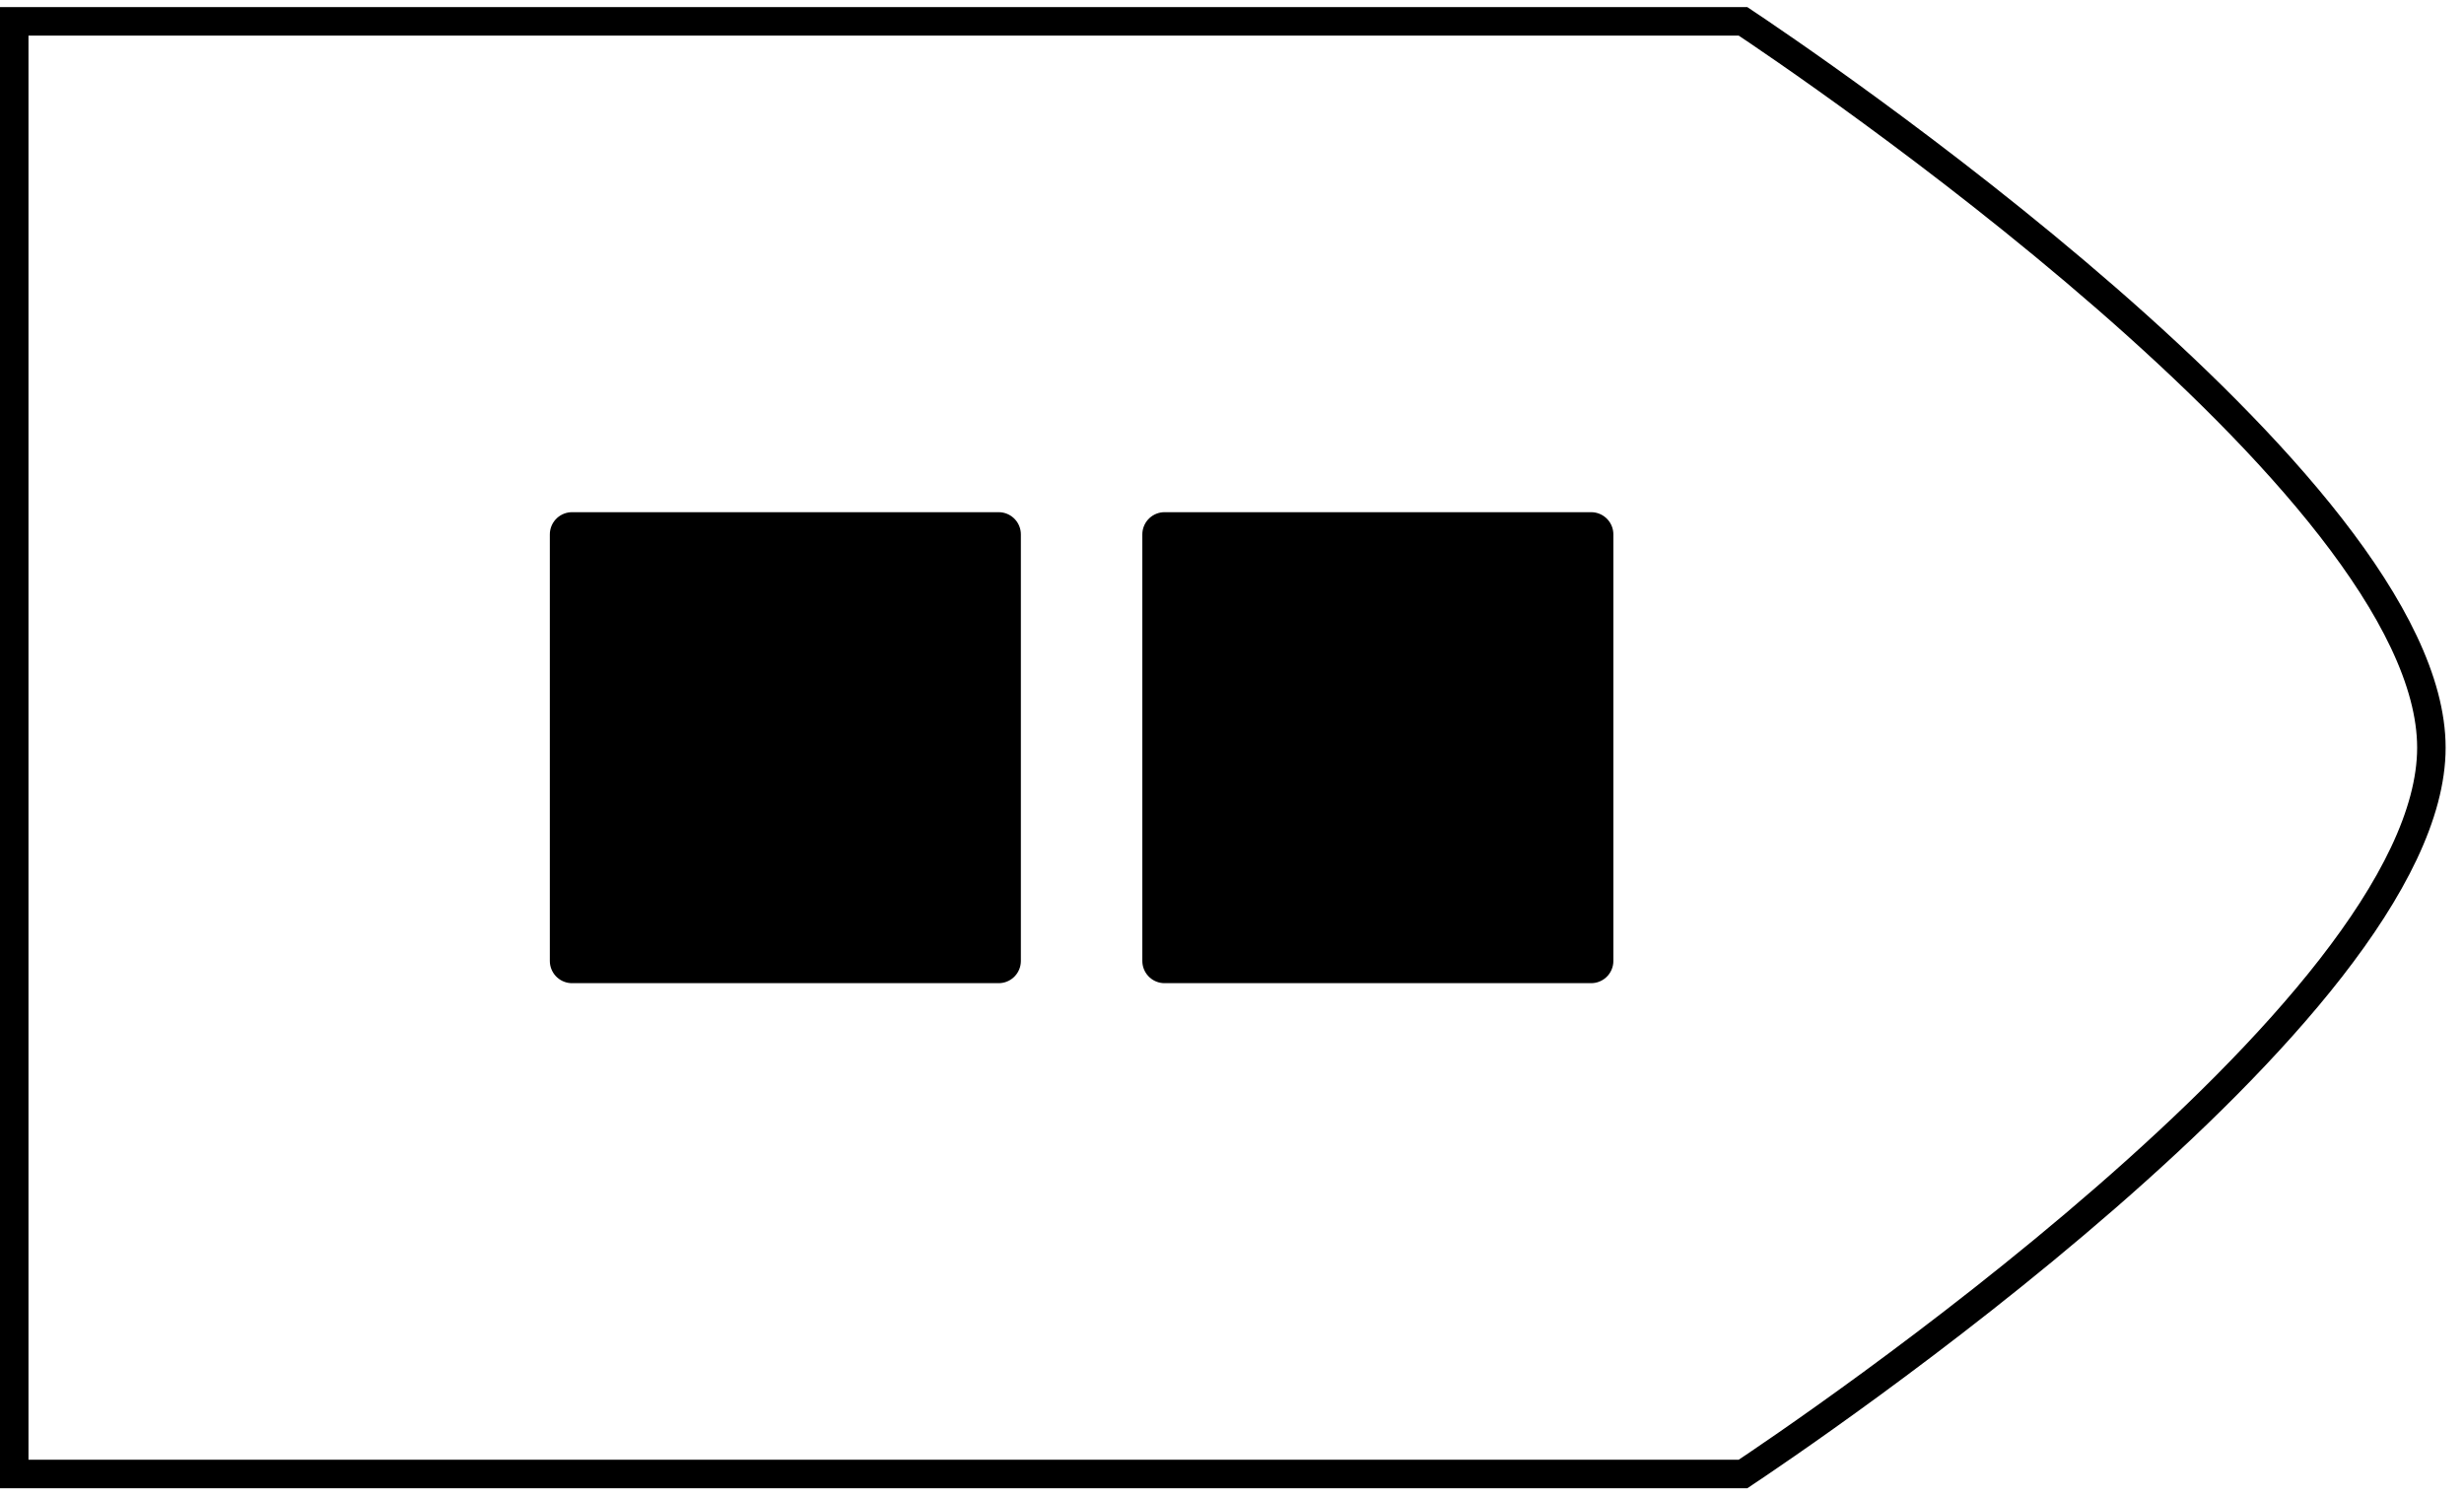
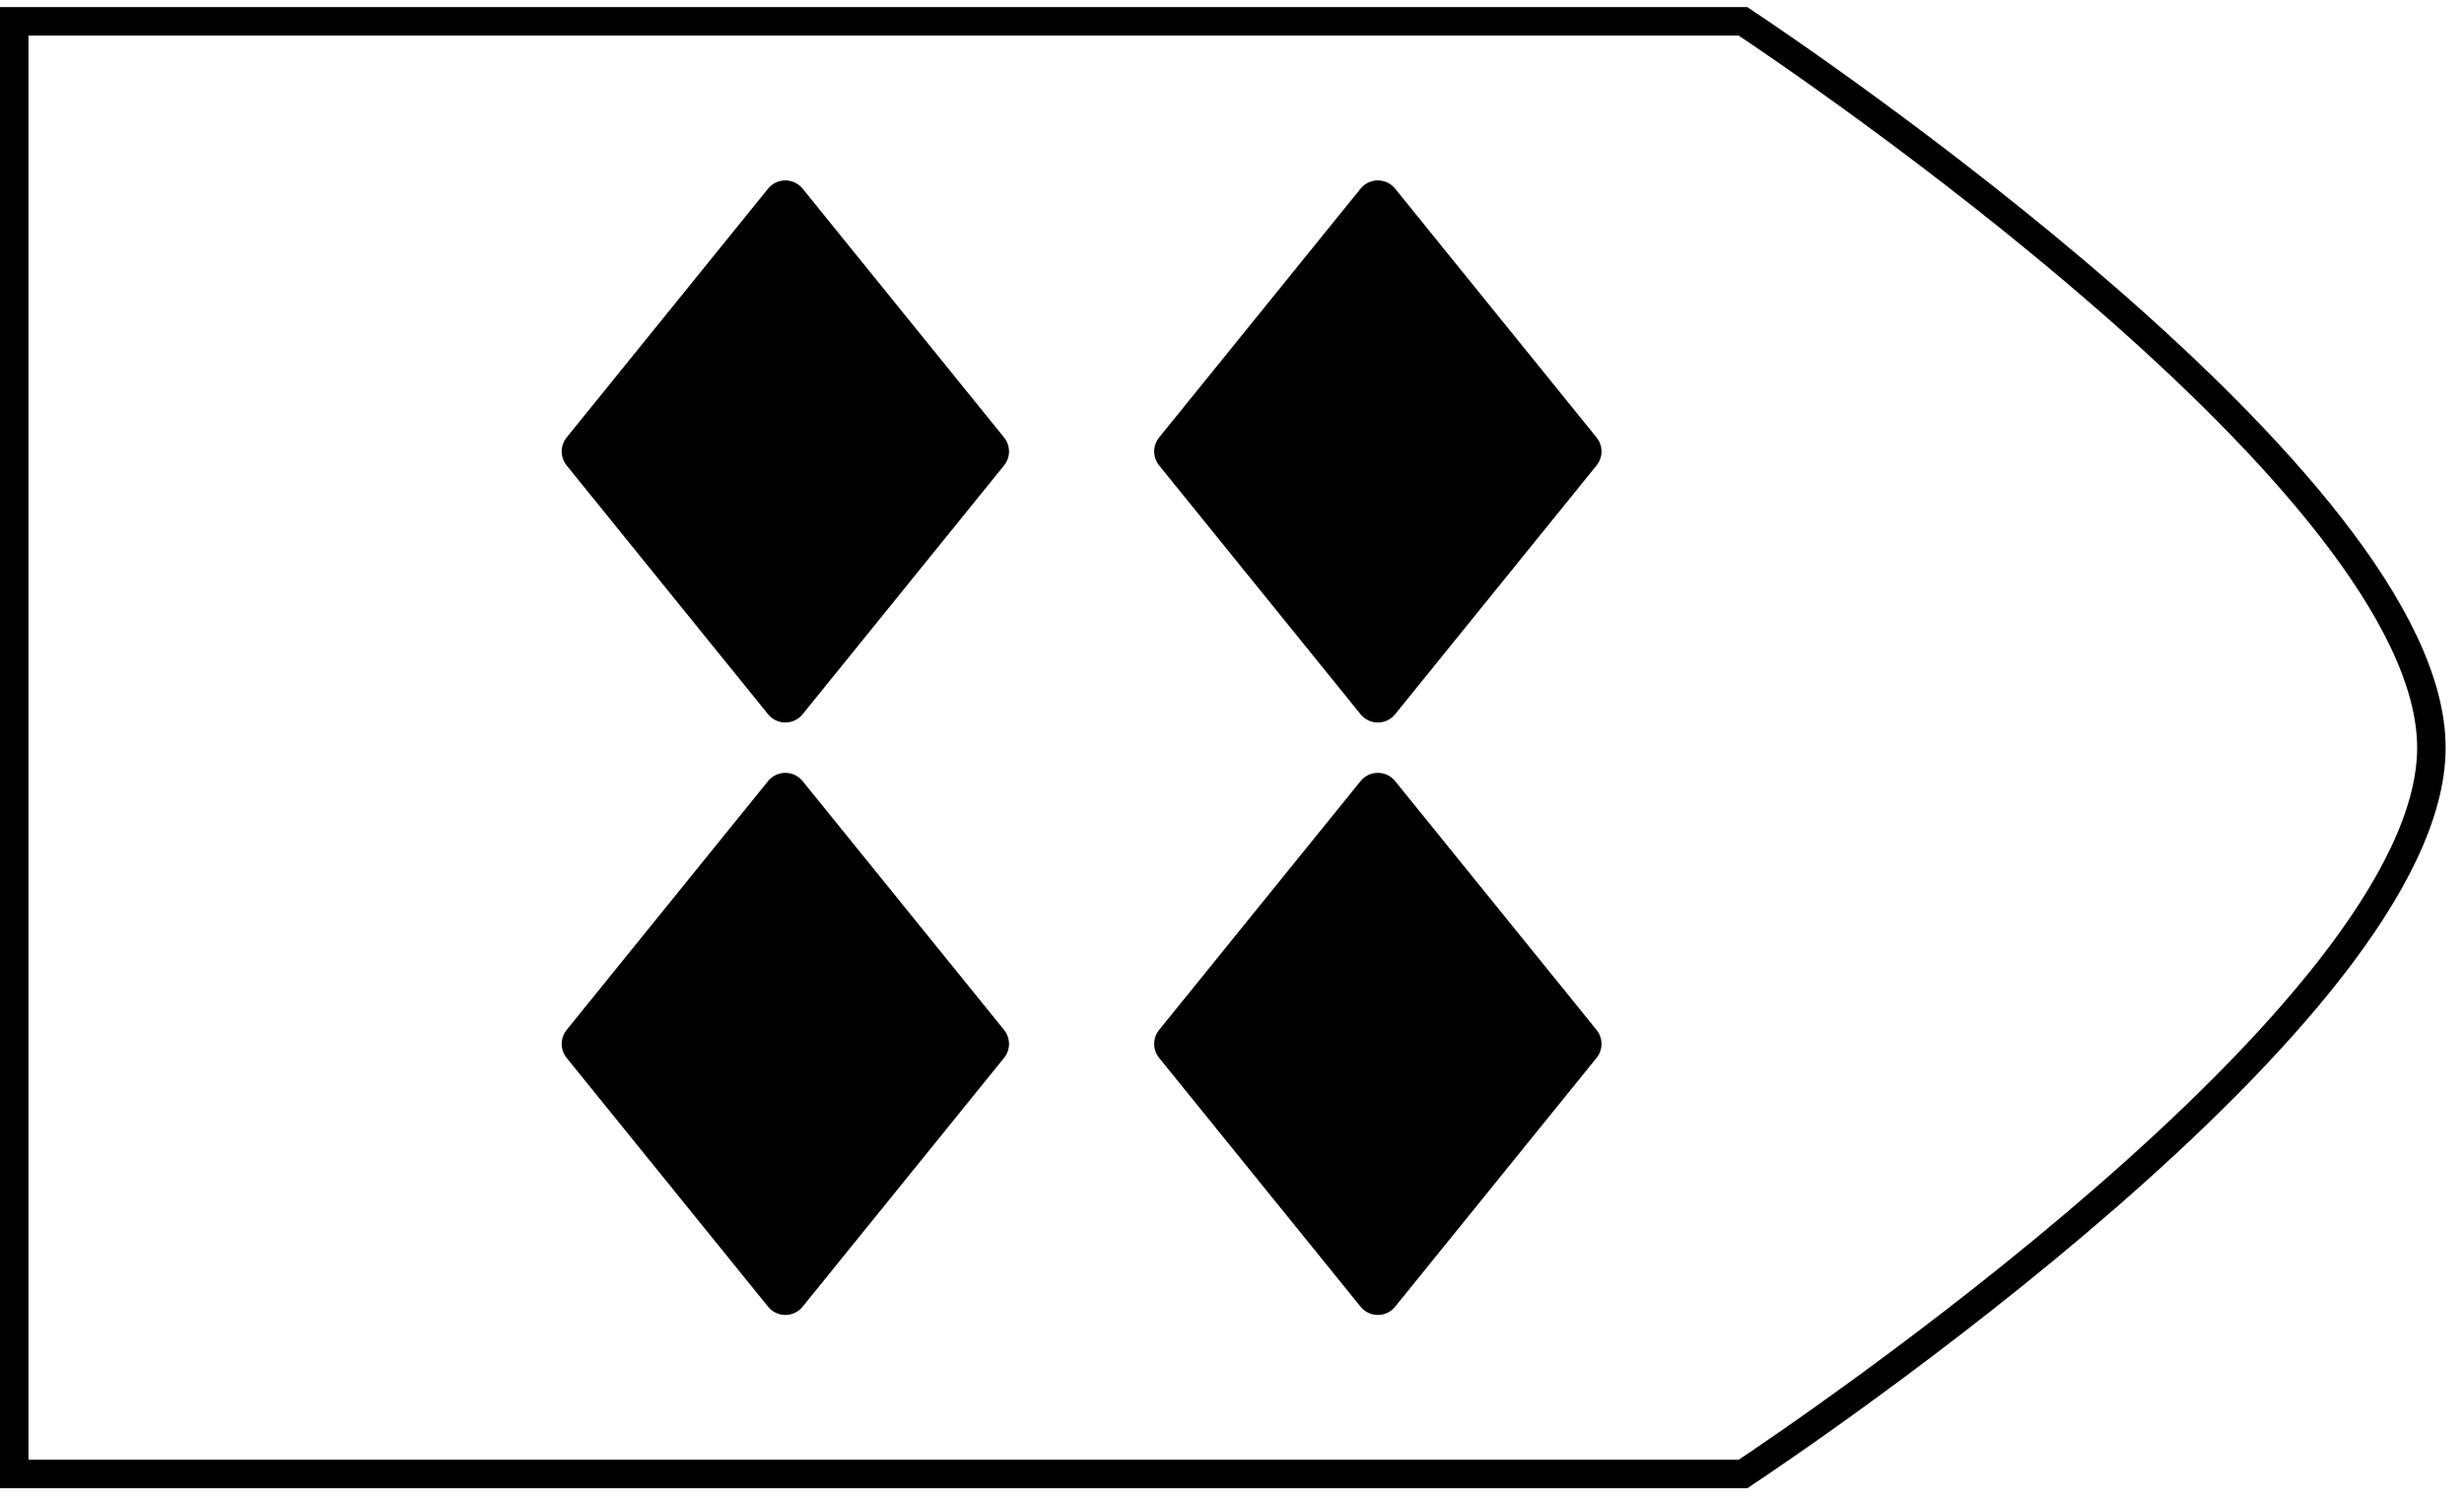
<svg xmlns="http://www.w3.org/2000/svg" viewBox="0 0 173 105">
  <path d="M122.38,1.5c3.53,2.35 48.33,32.44 48.33,51s-44.8,48.65 -48.33,51H1V1.5Z" fill="none" stroke="#000" stroke-width="2" />
  <g transform="translate(75.94 52.5) scale(1.04)">
-     <g transform="translate(-20 0)">
-       <path d="M-14.4,-14.4L14.4,-14.4L14.4,14.4L-14.4,14.4Z" fill="#000" stroke="#000" stroke-width="3" stroke-linejoin="round" />
+     <g transform="translate(-20 -20)">
+       <path d="M0,-16.8L13.6,0L0,16.8L-13.6,0Z" fill="#000" stroke="#000" stroke-width="3" stroke-linejoin="round" />
    </g>
-     <g transform="translate(20 0)">
-       <path d="M-14.4,-14.4L14.4,-14.4L14.4,14.4L-14.4,14.4Z" fill="#000" stroke="#000" stroke-width="3" stroke-linejoin="round" />
+     <g transform="translate(20 -20)">
+       <path d="M0,-16.8L13.6,0L0,16.8L-13.6,0Z" fill="#000" stroke="#000" stroke-width="3" stroke-linejoin="round" />
+     </g>
+     <g transform="translate(-20 20)">
+       <path d="M0,-16.8L13.6,0L0,16.8L-13.6,0Z" fill="#000" stroke="#000" stroke-width="3" stroke-linejoin="round" />
+     </g>
+     <g transform="translate(20 20)">
+       <path d="M0,-16.8L13.6,0L0,16.8L-13.6,0Z" fill="#000" stroke="#000" stroke-width="3" stroke-linejoin="round" />
    </g>
  </g>
</svg>
